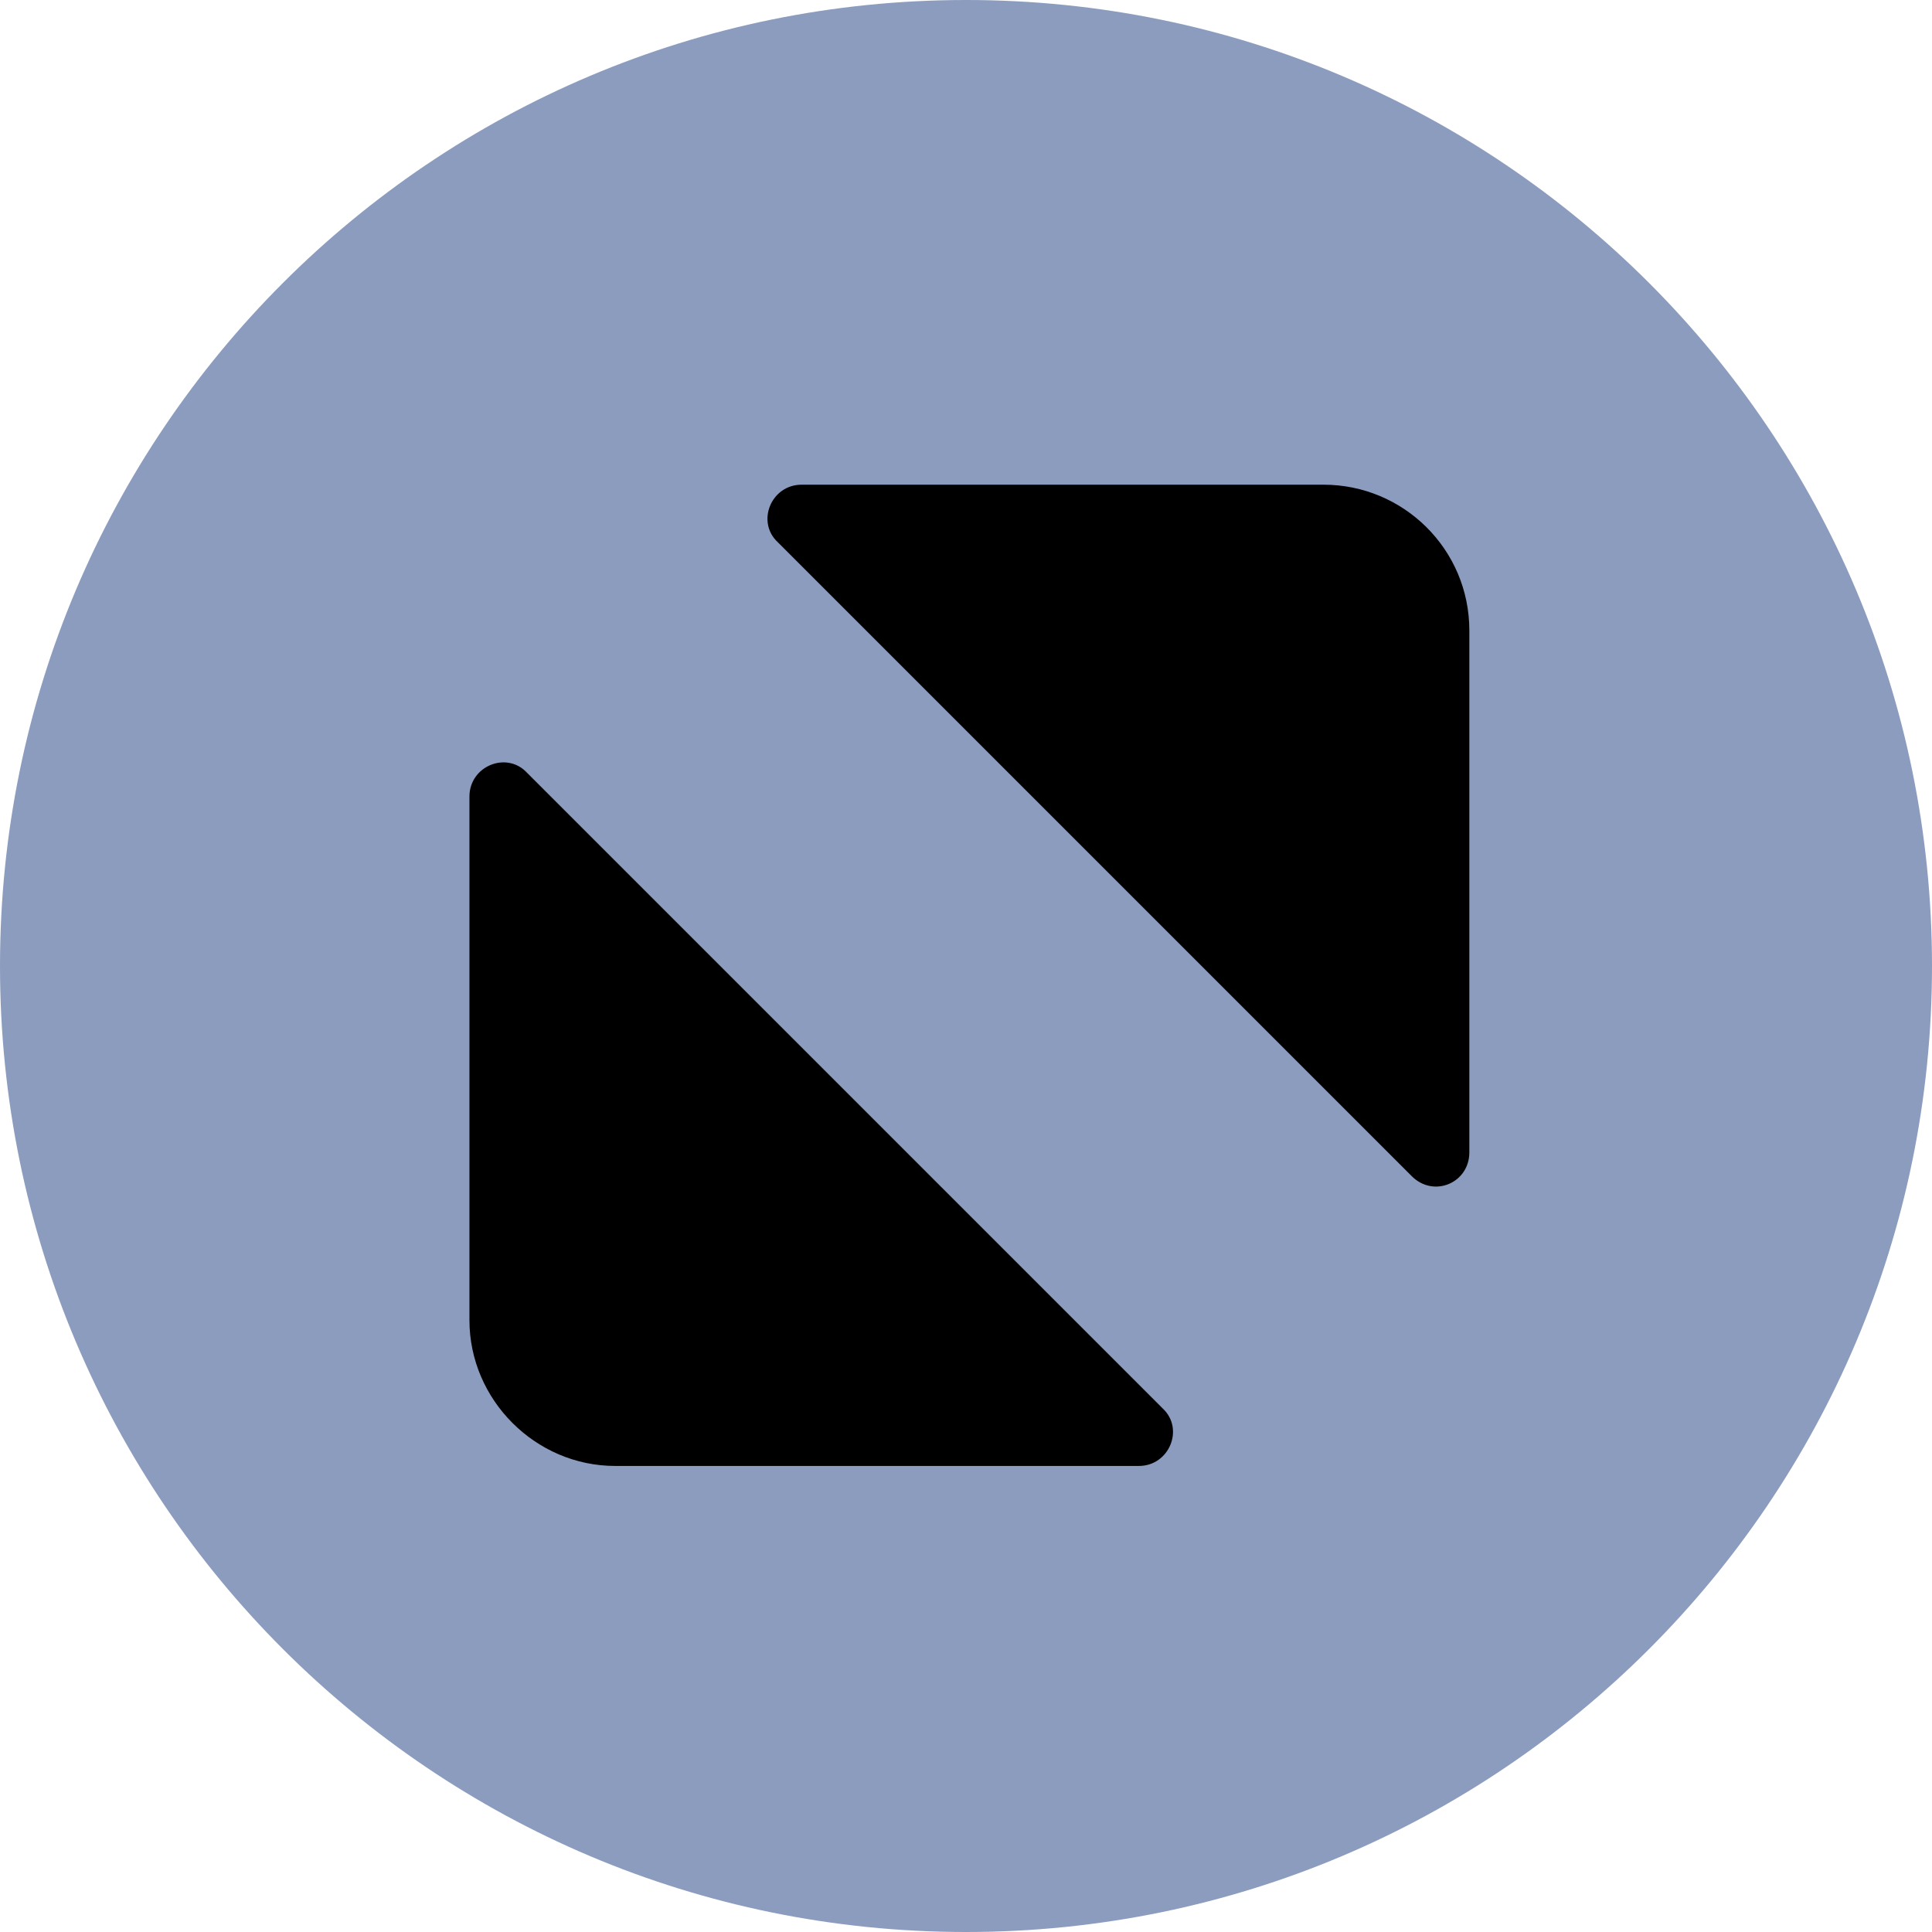
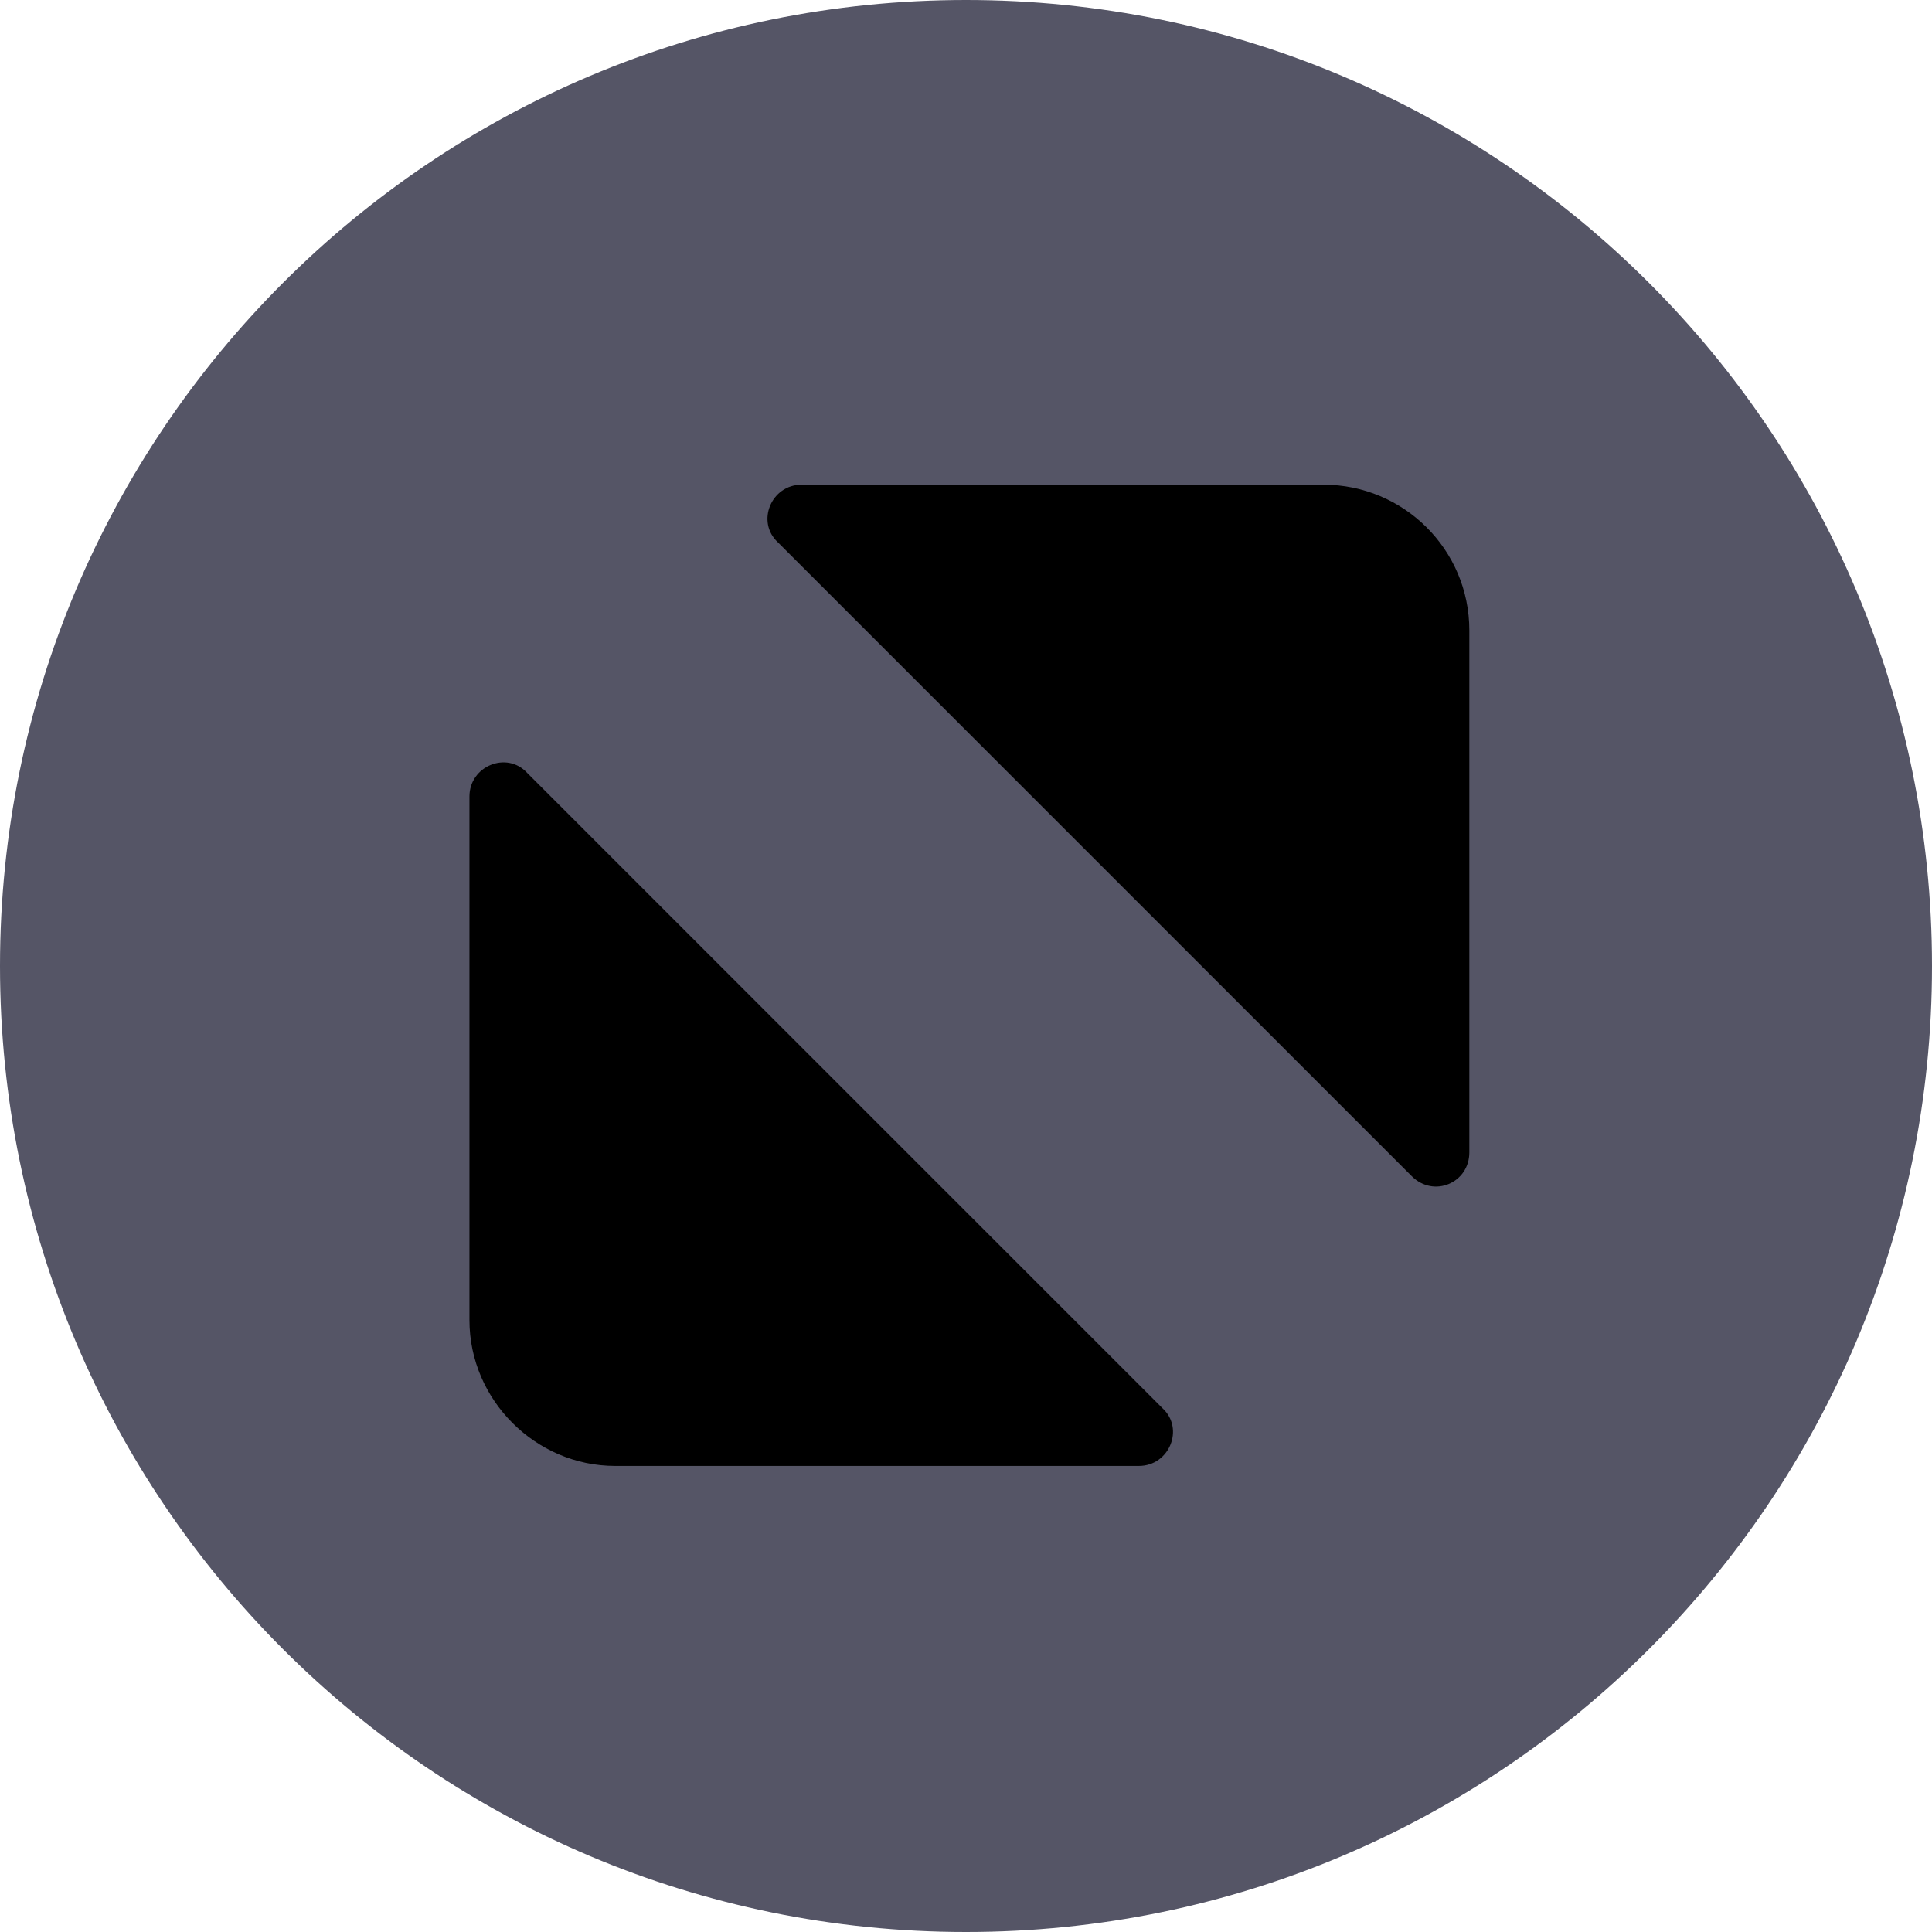
<svg xmlns="http://www.w3.org/2000/svg" width="16" height="16" viewBox="0 0 114 114">
-   <circle cx="57" cy="57" r="57" fill="#8b9cbe" />
+   <circle cx="57" cy="57" r="57" fill="#555566" />
  <path fill="#1b1d24 #555e70" d="M27.7 47v30.9c0 4.7 3.9 8.6 8.6 8.6h30.9c1.8 0 2.7-2.2 1.4-3.4L31.1 45.6c-1.2-1.3-3.4-.4-3.4 1.4zm50.4-18.4H47.3c-1.8 0-2.7 2.2-1.4 3.4l37.4 37.4c1.3 1.3 3.4.4 3.4-1.4V37.2c0-4.8-3.9-8.6-8.6-8.6z" />
</svg>
